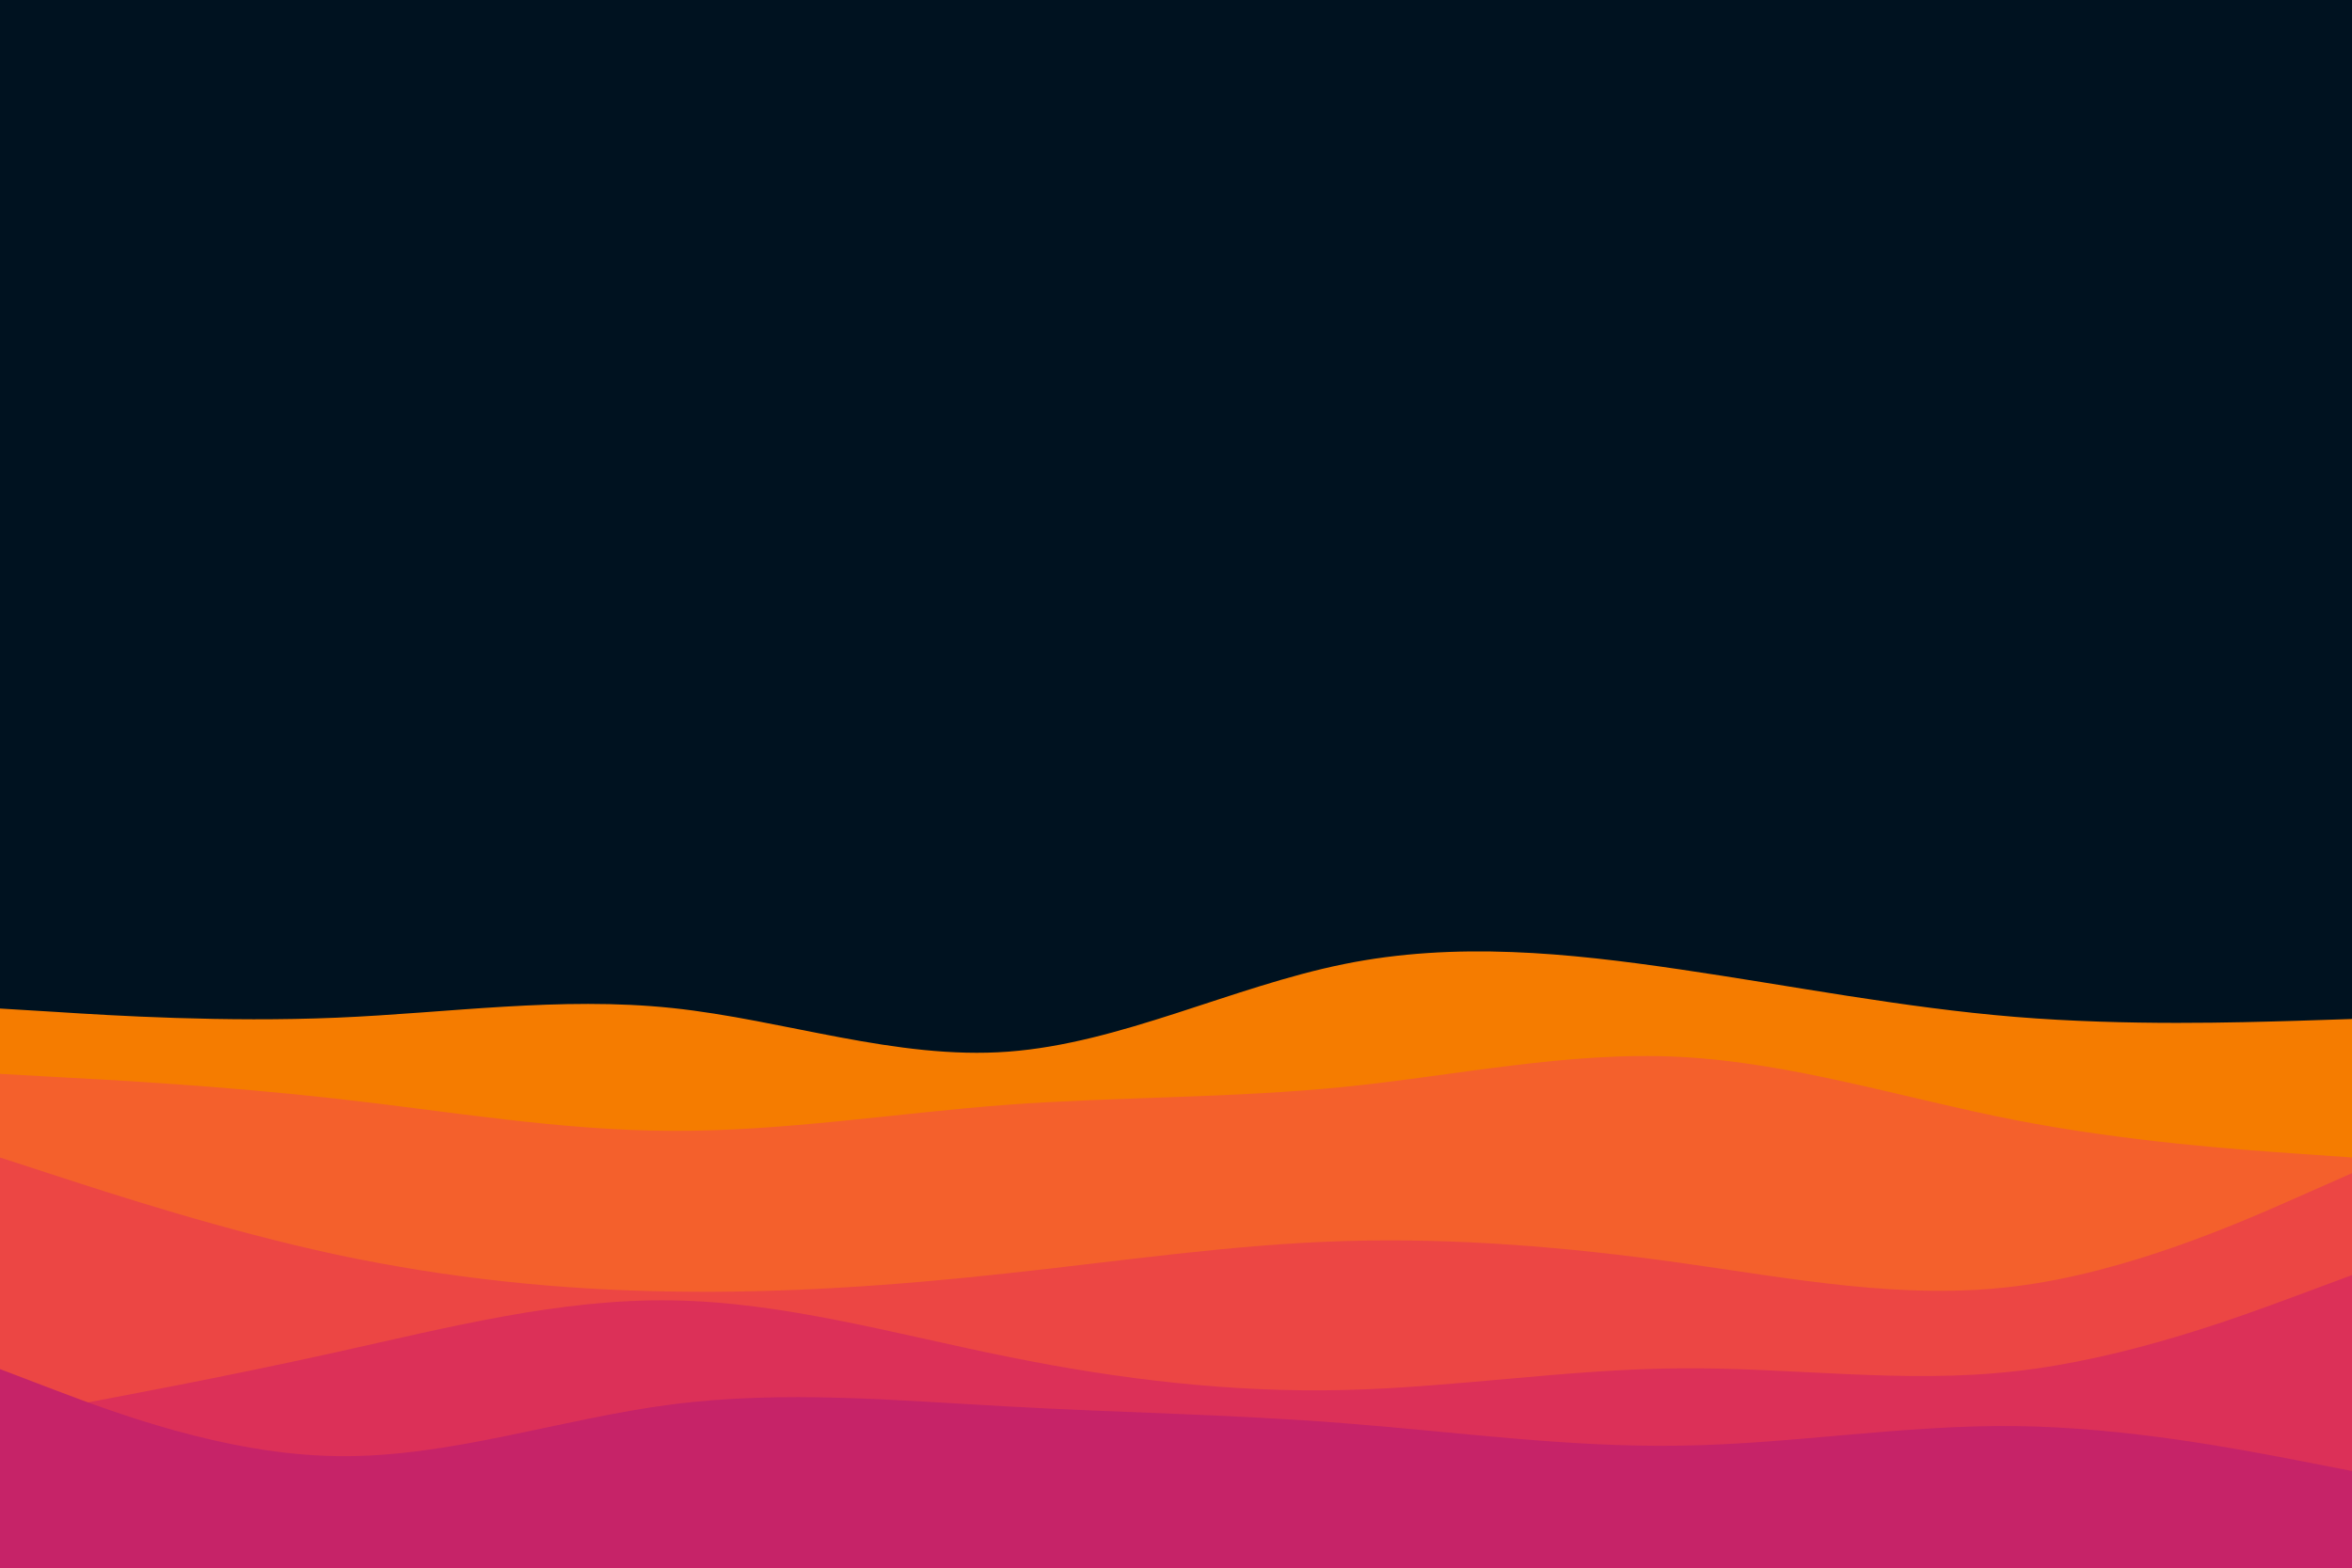
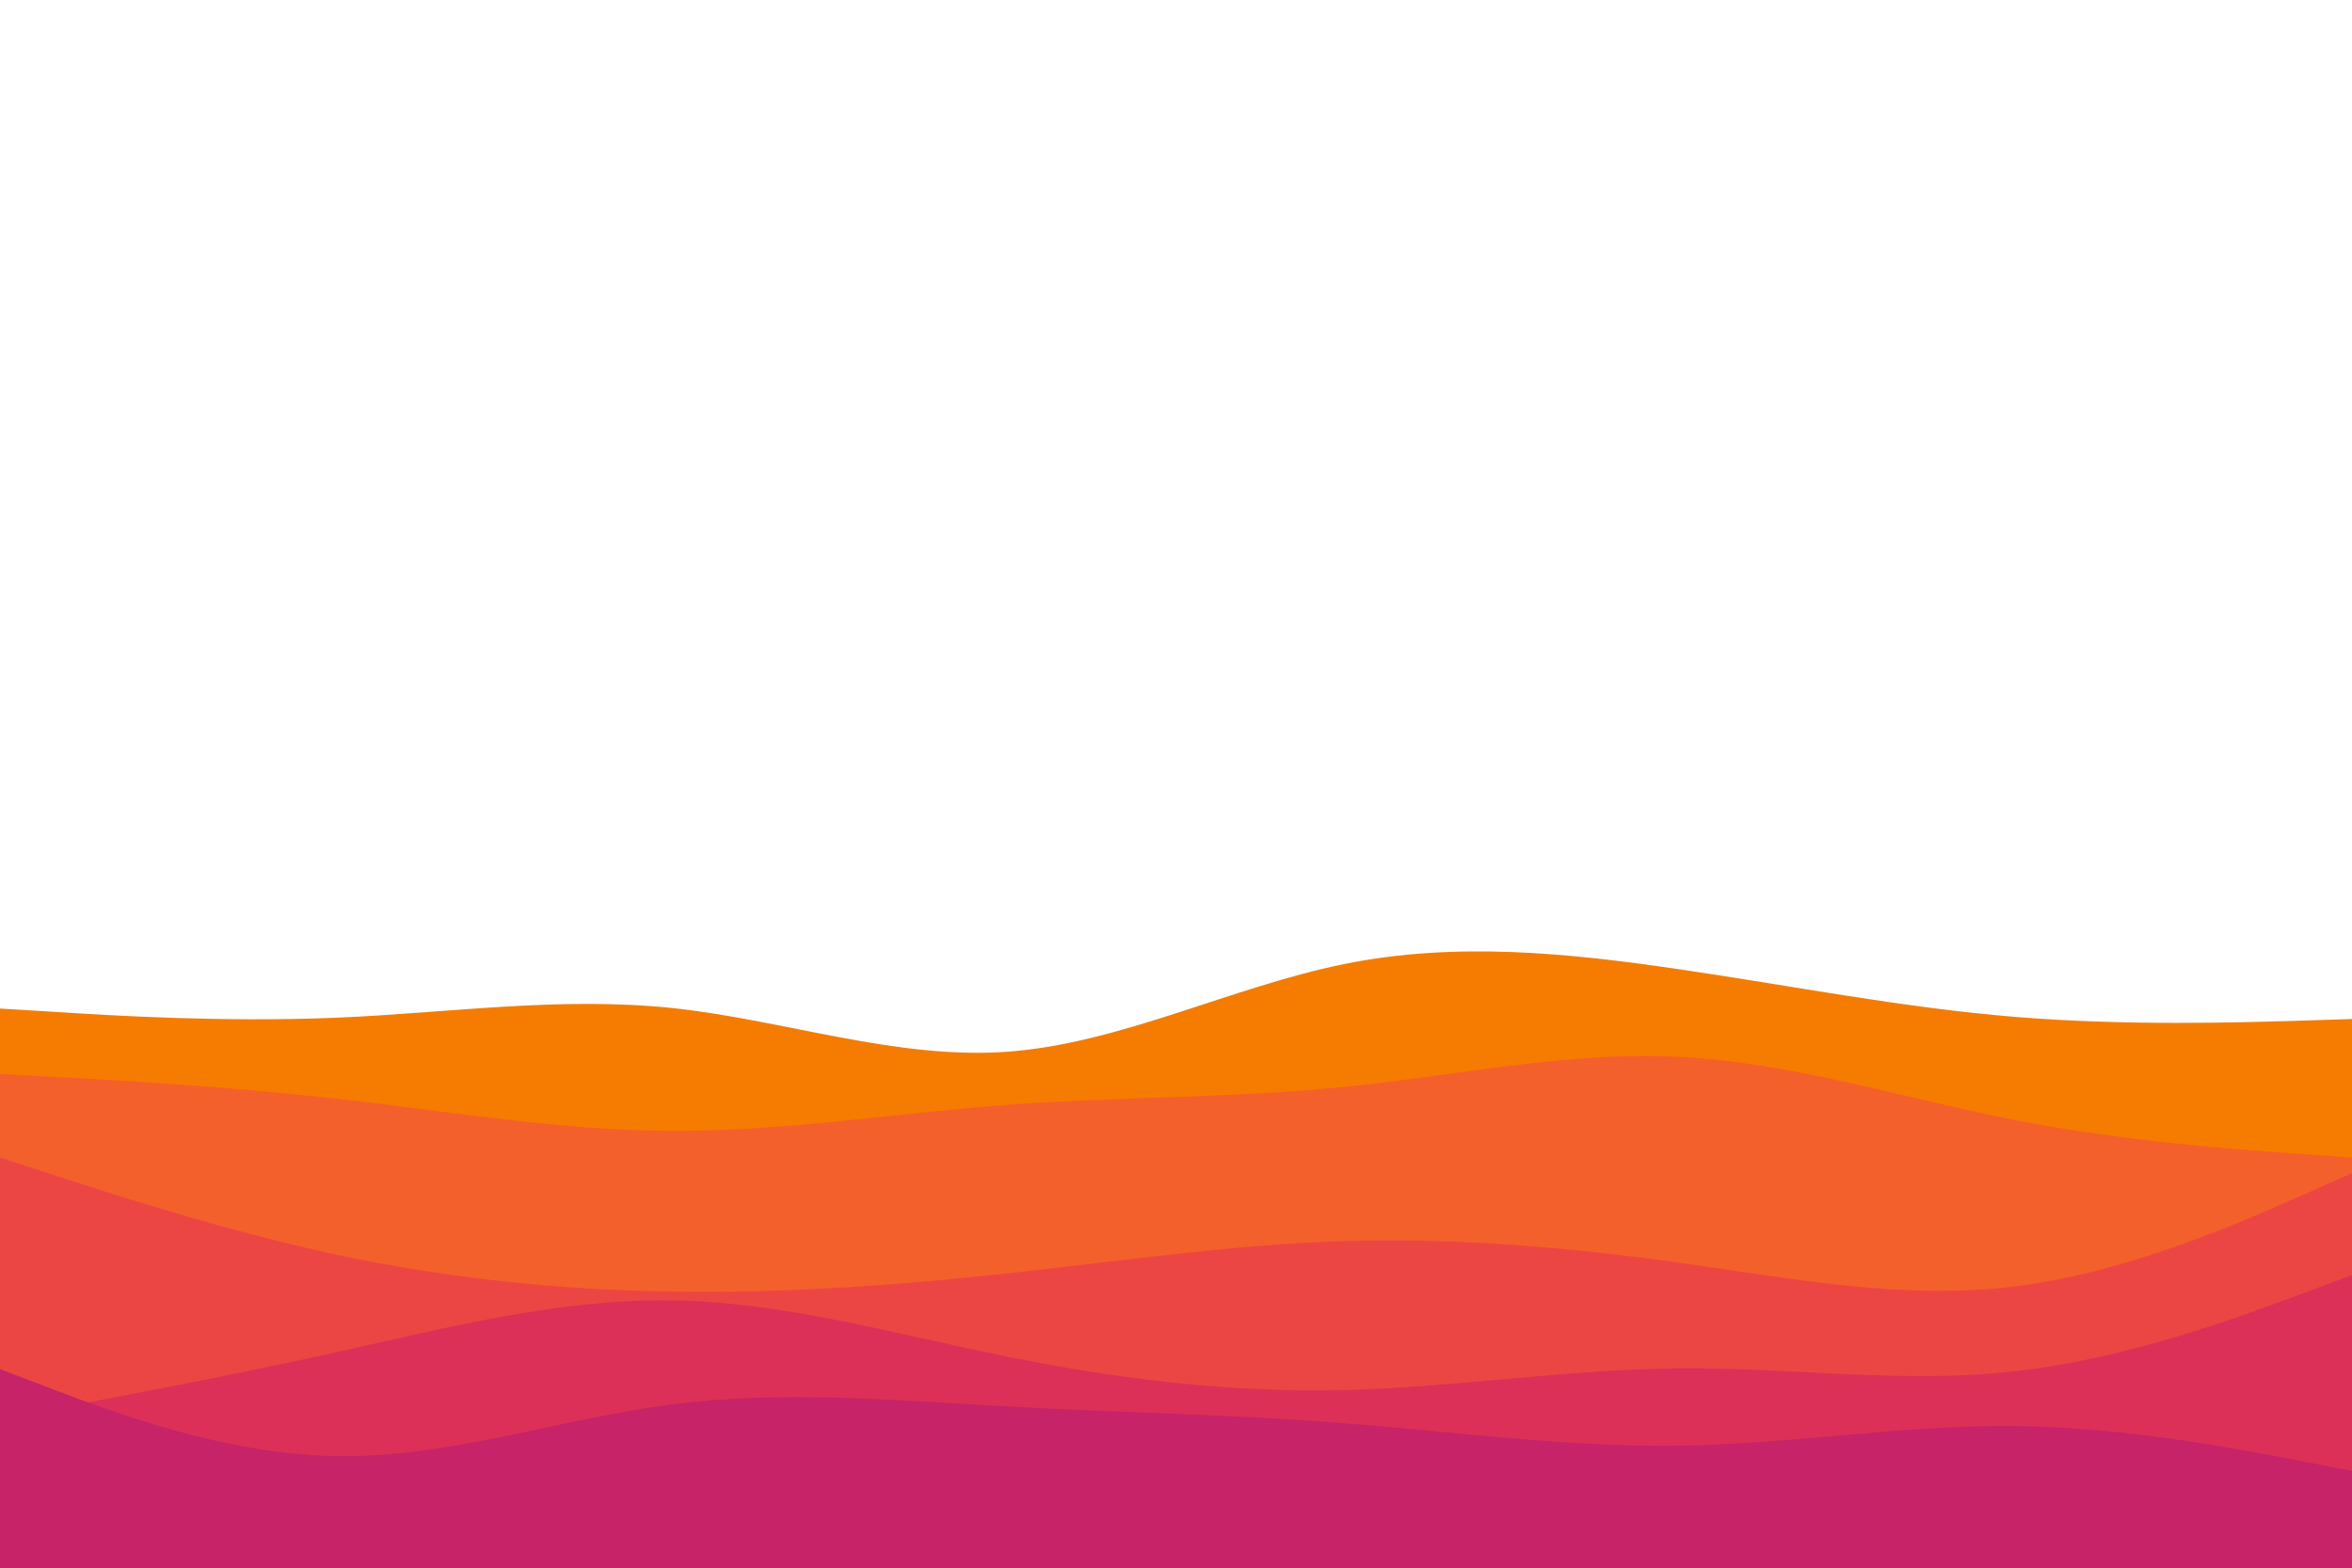
<svg xmlns="http://www.w3.org/2000/svg" id="visual" viewBox="0 0 900 600" width="900" height="600" version="1.1">
-   <rect x="0" y="0" width="900" height="600" fill="#001220" />
  <path d="M0 386L21.5 387.3C43 388.7 86 391.3 128.8 389.5C171.7 387.7 214.3 381.3 257.2 385.8C300 390.3 343 405.7 385.8 402.5C428.7 399.3 471.3 377.7 514.2 369C557 360.3 600 364.7 642.8 371C685.7 377.3 728.3 385.7 771.2 389.2C814 392.7 857 391.3 878.5 390.7L900 390L900 601L878.5 601C857 601 814 601 771.2 601C728.3 601 685.7 601 642.8 601C600 601 557 601 514.2 601C471.3 601 428.7 601 385.8 601C343 601 300 601 257.2 601C214.3 601 171.7 601 128.8 601C86 601 43 601 21.5 601L0 601Z" fill="#f57c00" />
  <path d="M0 411L21.5 412.2C43 413.3 86 415.7 128.8 420.5C171.7 425.3 214.3 432.7 257.2 432.8C300 433 343 426 385.8 422.8C428.7 419.7 471.3 420.3 514.2 416C557 411.7 600 402.3 642.8 404.5C685.7 406.7 728.3 420.3 771.2 428.7C814 437 857 440 878.5 441.5L900 443L900 601L878.5 601C857 601 814 601 771.2 601C728.3 601 685.7 601 642.8 601C600 601 557 601 514.2 601C471.3 601 428.7 601 385.8 601C343 601 300 601 257.2 601C214.3 601 171.7 601 128.8 601C86 601 43 601 21.5 601L0 601Z" fill="#f4602c" />
  <path d="M0 443L21.5 450C43 457 86 471 128.8 480.2C171.7 489.3 214.3 493.7 257.2 494.3C300 495 343 492 385.8 487.3C428.7 482.7 471.3 476.3 514.2 475C557 473.7 600 477.3 642.8 483.3C685.7 489.3 728.3 497.7 771.2 492.3C814 487 857 468 878.5 458.5L900 449L900 601L878.5 601C857 601 814 601 771.2 601C728.3 601 685.7 601 642.8 601C600 601 557 601 514.2 601C471.3 601 428.7 601 385.8 601C343 601 300 601 257.2 601C214.3 601 171.7 601 128.8 601C86 601 43 601 21.5 601L0 601Z" fill="#ec4644" />
  <path d="M0 543L21.5 539C43 535 86 527 128.8 517.5C171.7 508 214.3 497 257.2 497.7C300 498.3 343 510.7 385.8 519.3C428.7 528 471.3 533 514.2 532C557 531 600 524 642.8 523.7C685.7 523.3 728.3 529.7 771.2 524.8C814 520 857 504 878.5 496L900 488L900 601L878.5 601C857 601 814 601 771.2 601C728.3 601 685.7 601 642.8 601C600 601 557 601 514.2 601C471.3 601 428.7 601 385.8 601C343 601 300 601 257.2 601C214.3 601 171.7 601 128.8 601C86 601 43 601 21.5 601L0 601Z" fill="#dc3058" />
  <path d="M0 524L21.5 532.2C43 540.3 86 556.7 128.8 557.3C171.7 558 214.3 543 257.2 537.5C300 532 343 536 385.8 538.3C428.7 540.7 471.3 541.3 514.2 544.7C557 548 600 554 642.8 553.3C685.7 552.7 728.3 545.3 771.2 545.8C814 546.3 857 554.7 878.5 558.8L900 563L900 601L878.5 601C857 601 814 601 771.2 601C728.3 601 685.7 601 642.8 601C600 601 557 601 514.2 601C471.3 601 428.7 601 385.8 601C343 601 300 601 257.2 601C214.3 601 171.7 601 128.8 601C86 601 43 601 21.5 601L0 601Z" fill="#c62368" />
</svg>
